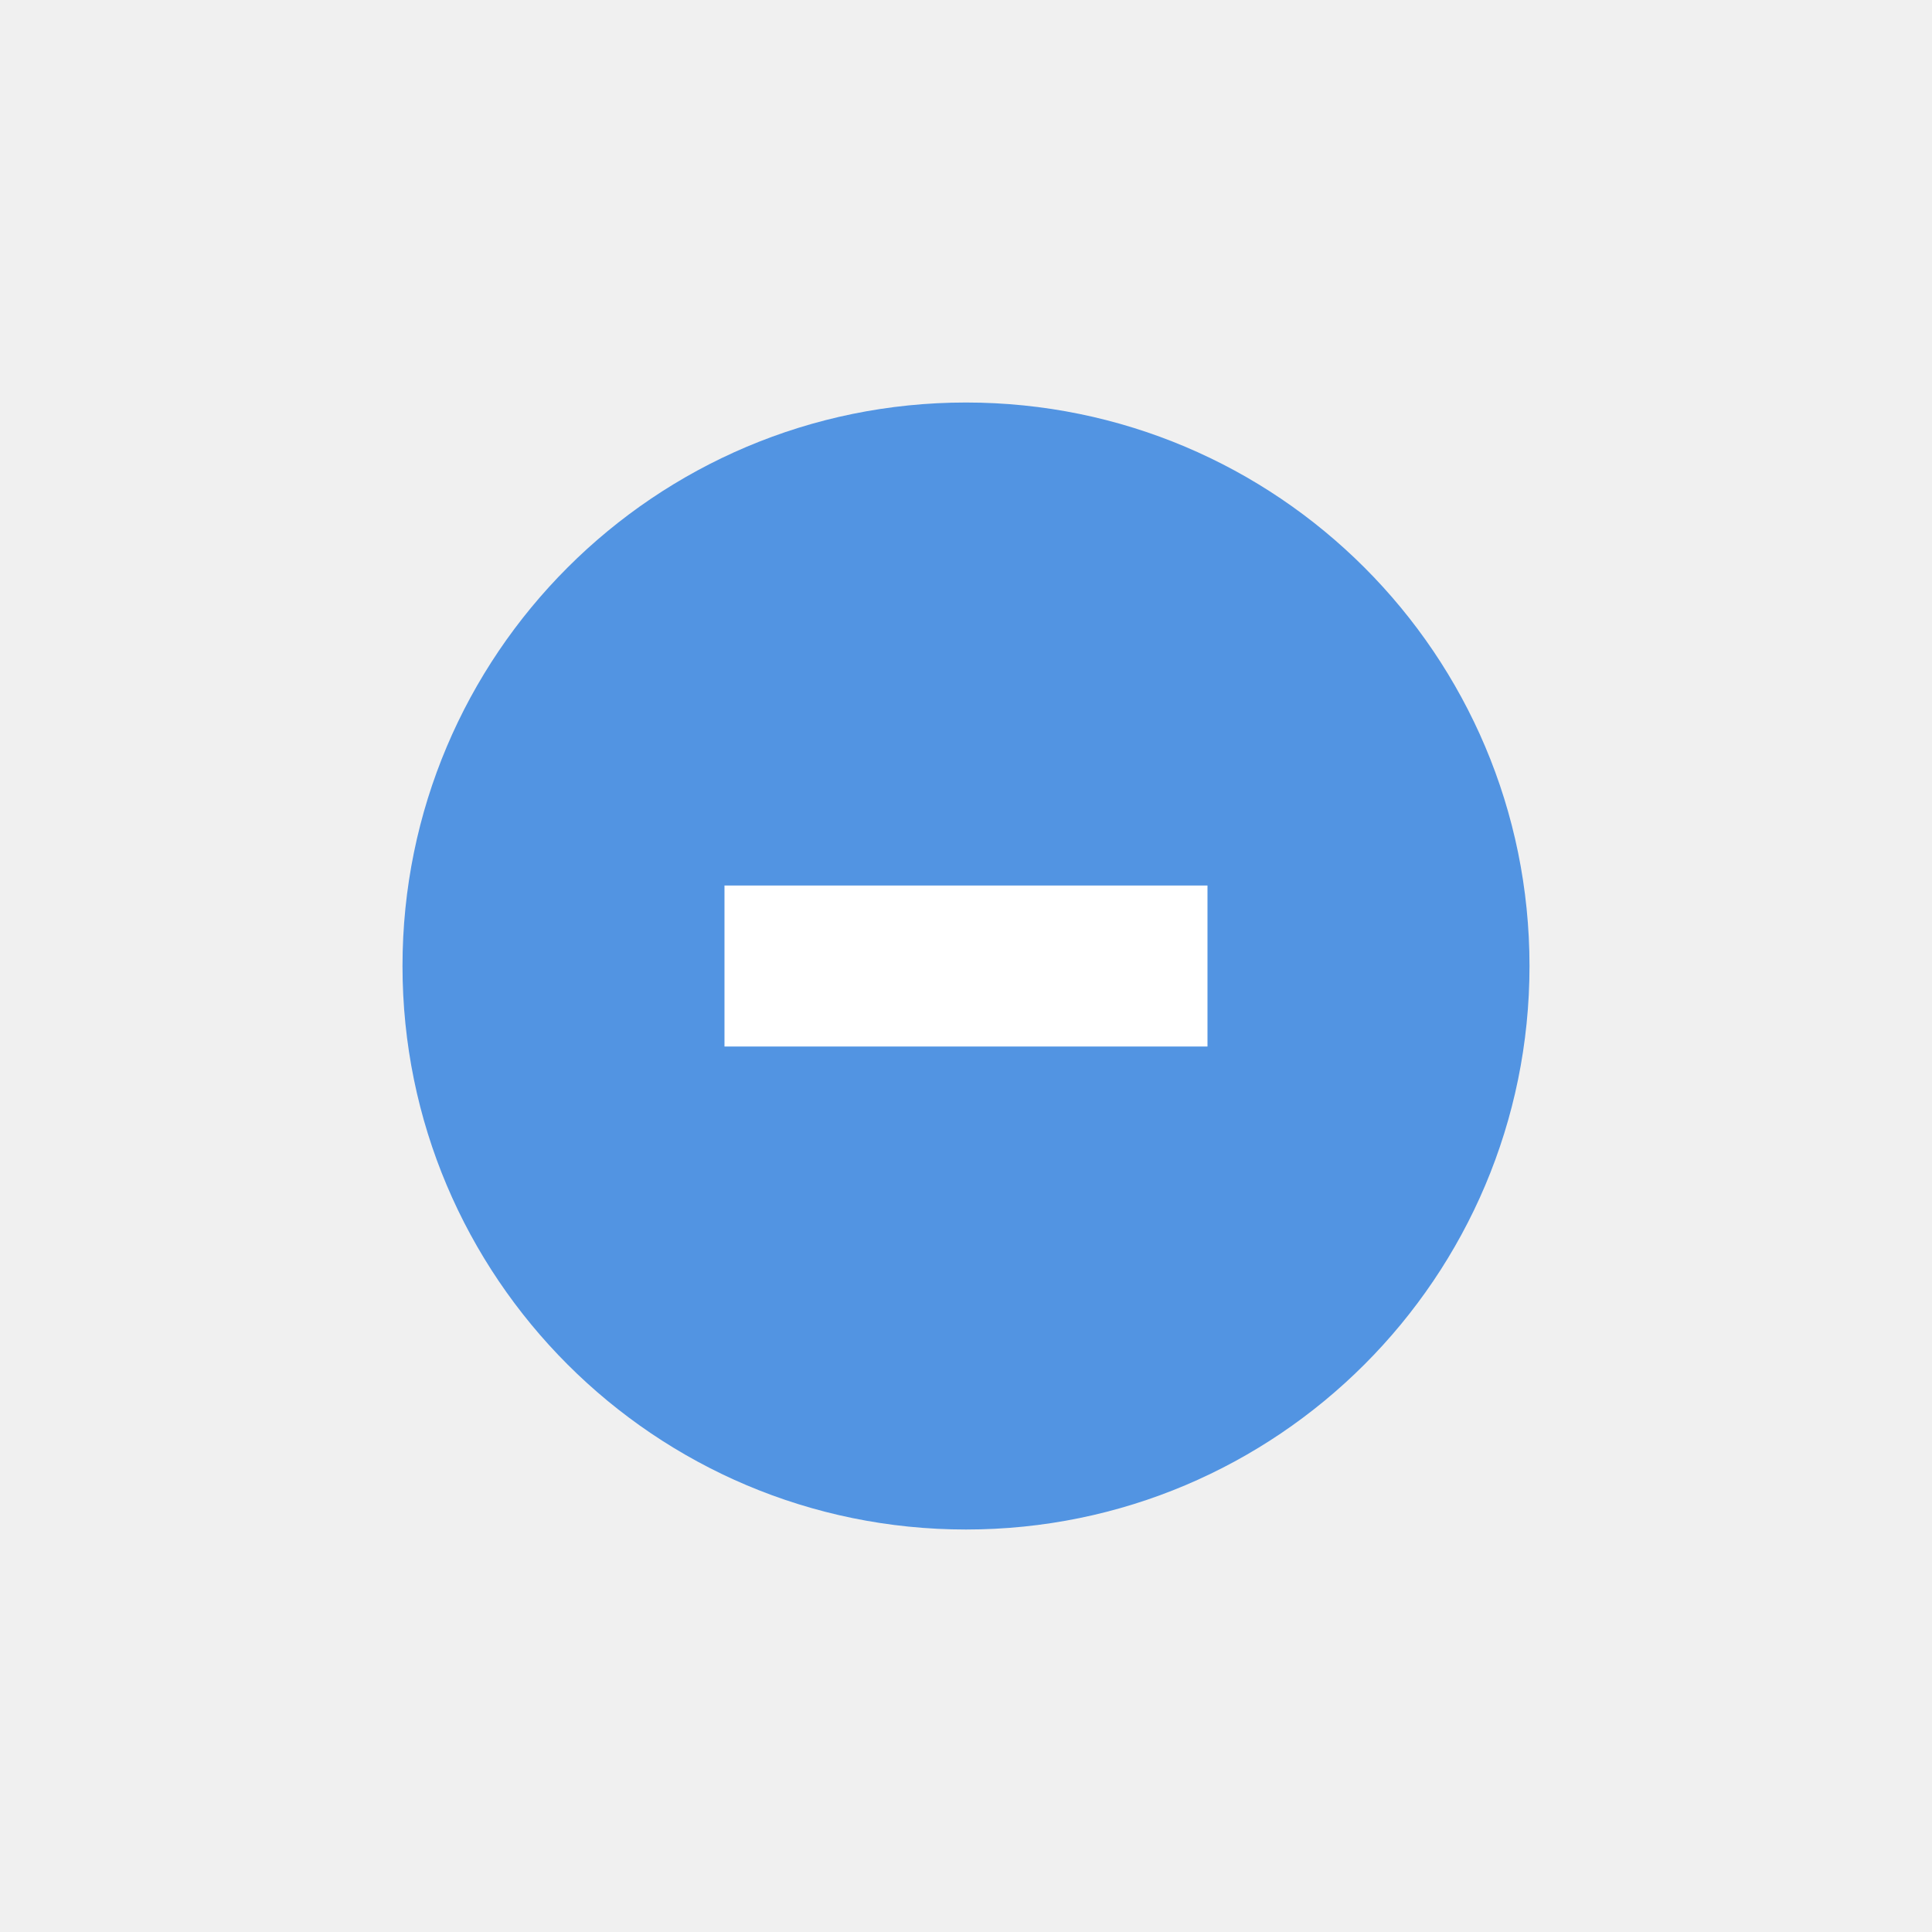
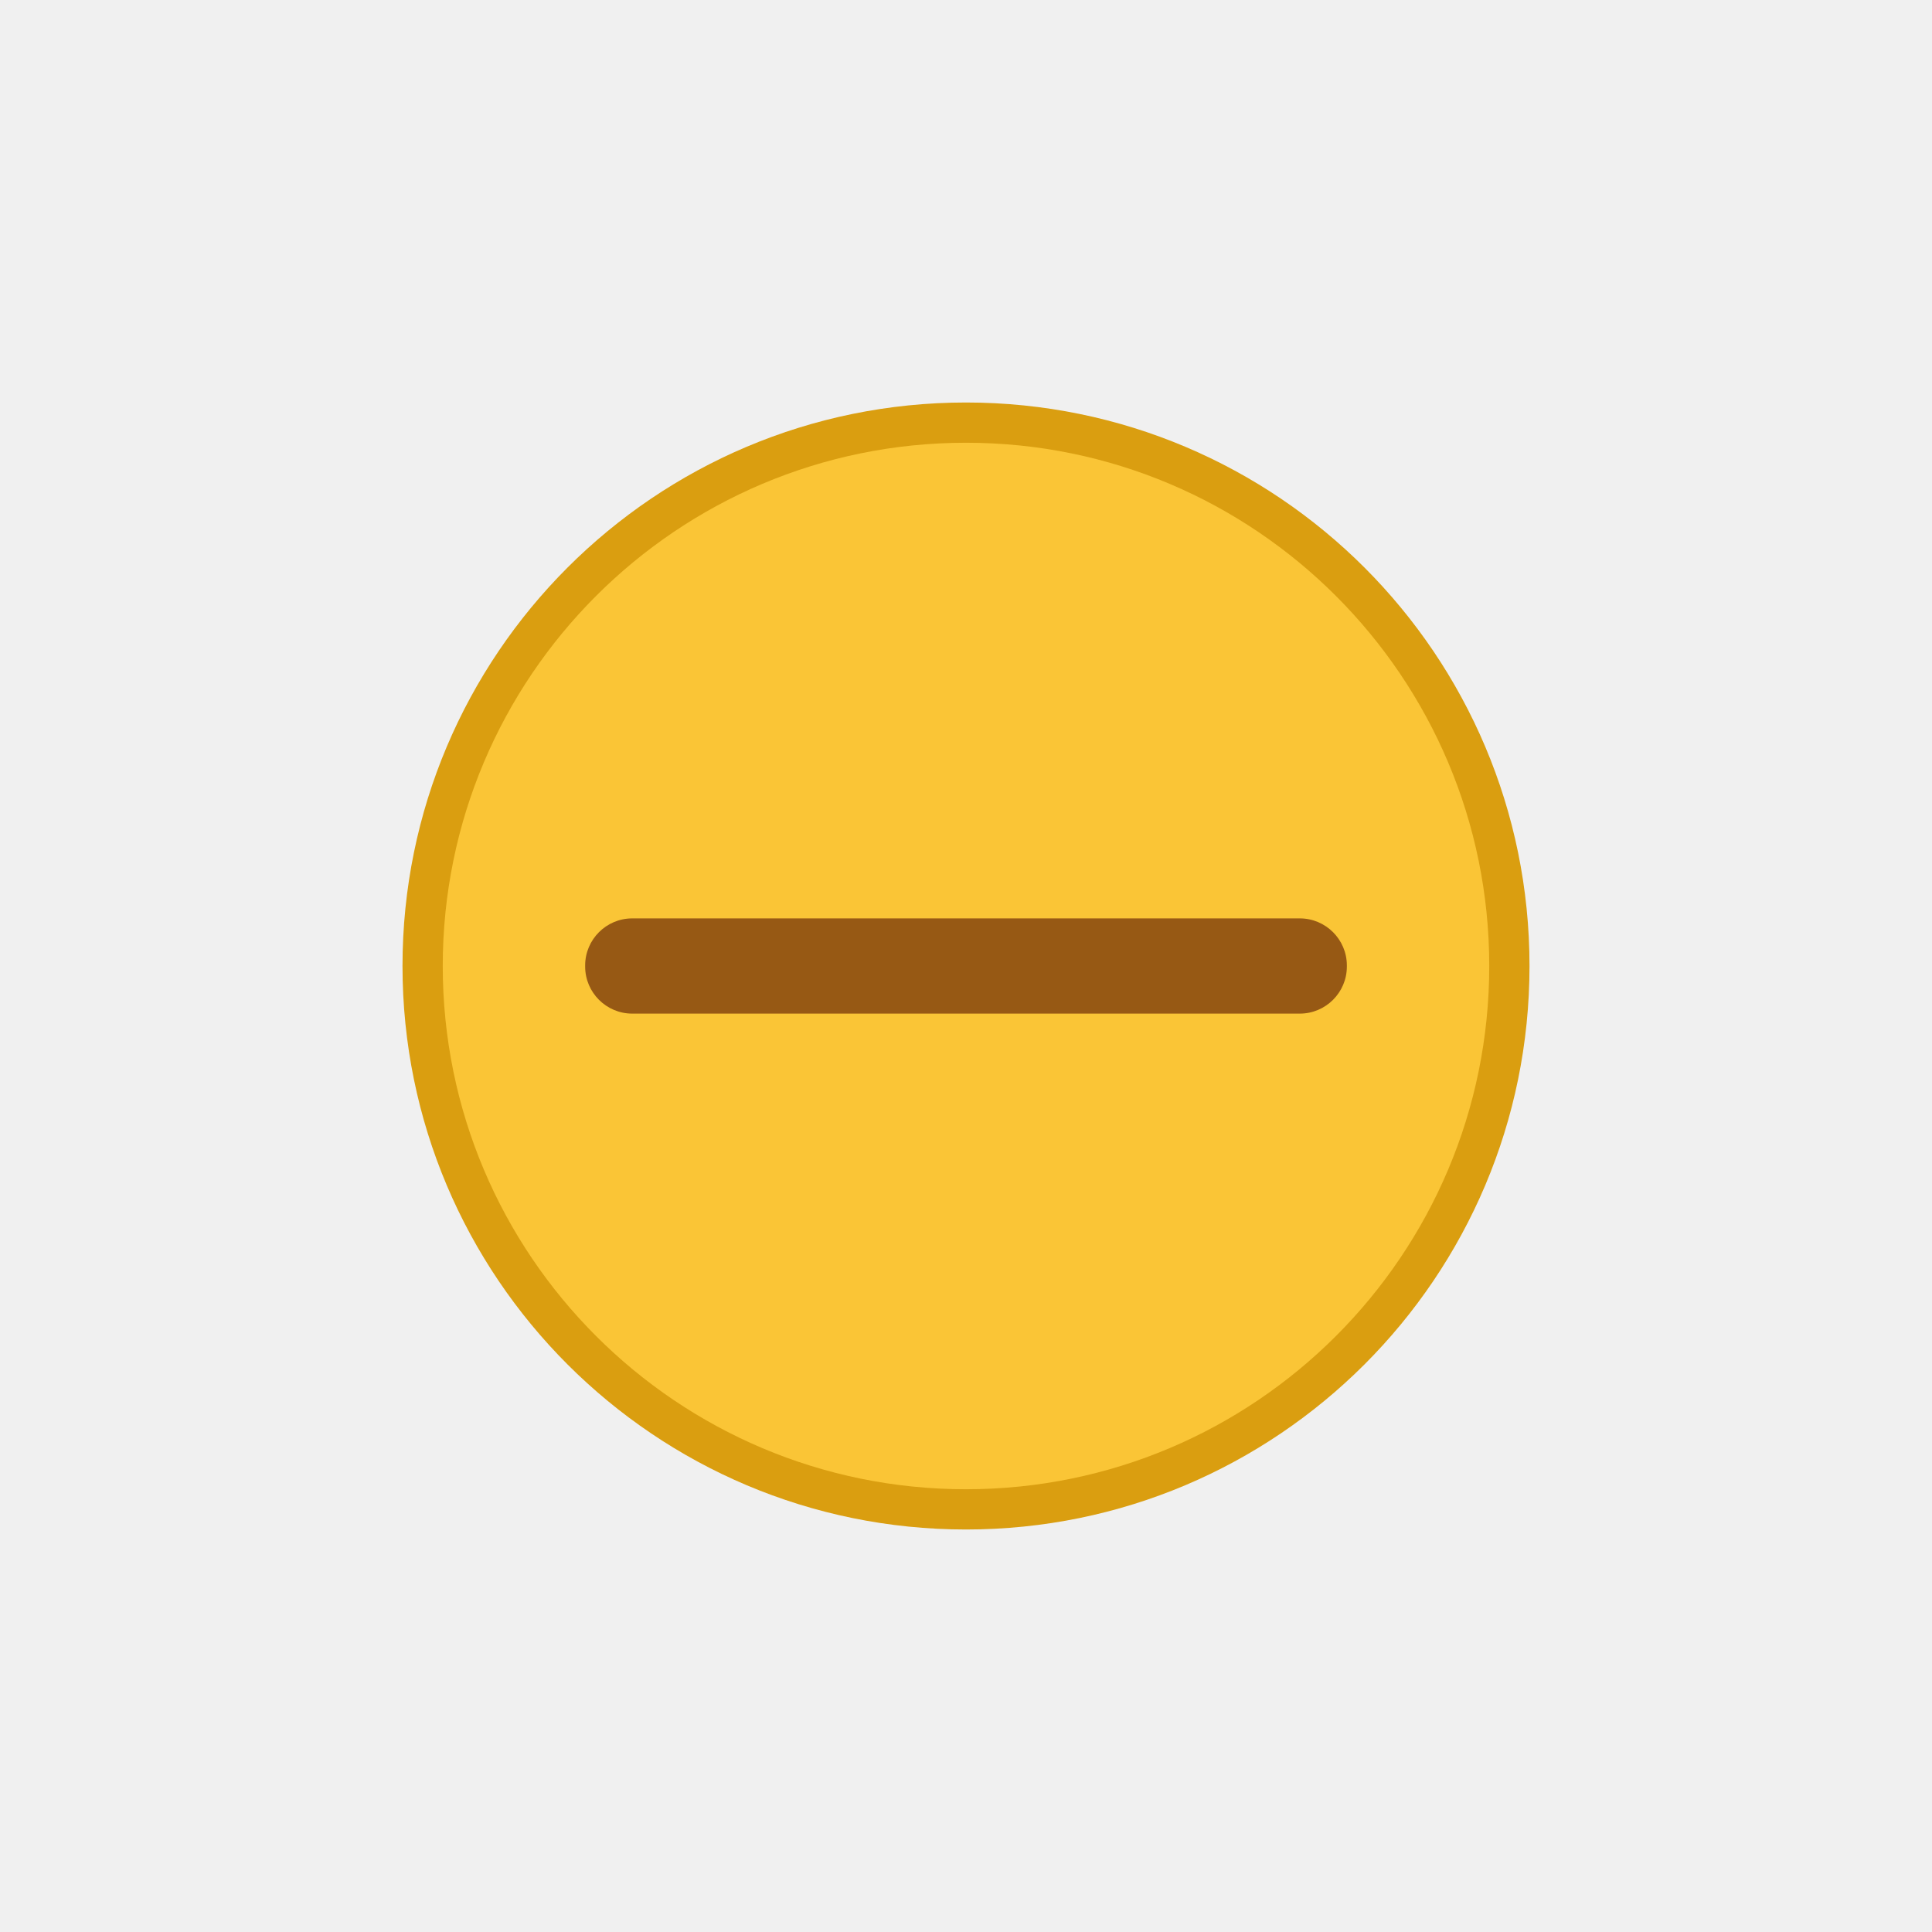
<svg xmlns="http://www.w3.org/2000/svg" width="24" height="24" id="svg4306" version="1.1" style="enable-background:new">
  <defs id="defs4308">
    <linearGradient id="linearGradient3770">
      <stop style="stop-color:#000000;stop-opacity:0.628;" offset="0" id="stop3772" />
      <stop style="stop-color:#000000;stop-opacity:0.498;" offset="1" id="stop3774" />
    </linearGradient>
    <linearGradient id="linearGradient4882">
      <stop style="stop-color:#ffffff;stop-opacity:1;" offset="0" id="stop4884" />
      <stop style="stop-color:#ffffff;stop-opacity:0;" offset="1" id="stop4886" />
    </linearGradient>
    <linearGradient id="linearGradient3784-6">
      <stop style="stop-color:#ffffff;stop-opacity:0.216;" offset="0" id="stop3786-4" />
      <stop style="stop-color:#ffffff;stop-opacity:0;" offset="1" id="stop3788-6" />
    </linearGradient>
    <linearGradient id="linearGradient4892">
      <stop id="stop4894" offset="0" style="stop-color:#2f3a42;stop-opacity:1;" />
      <stop id="stop4896" offset="1" style="stop-color:#1d242a;stop-opacity:1;" />
    </linearGradient>
    <linearGradient id="linearGradient4882-4">
      <stop id="stop4884-9" offset="0" style="stop-color:#728495;stop-opacity:1;" />
      <stop id="stop4886-9" offset="1" style="stop-color:#617c95;stop-opacity:0;" />
    </linearGradient>
  </defs>
  <g id="layer1" transform="translate(0,-1028.362)">
-     <g style="display:inline" id="titlebutton-min-active-dark" transform="translate(-379,1218)">
-       <g id="g4909-1-2-0" style="display:inline;opacity:1" transform="translate(-882,-432.6378)">
-         <g transform="translate(-161,0)" style="display:inline;opacity:1" id="g4490-3-6-1-4-1-6">
-           <g id="g4092-0-7-2-0-0-94-2" style="display:inline" transform="translate(58,0)">
-             <circle r="7" cy="255" cx="1376" style="fill:#5294e2;fill-opacity:1;stroke:none;stroke-width:0;stroke-linecap:butt;stroke-linejoin:miter;stroke-miterlimit:4;stroke-dasharray:none;stroke-dashoffset:0;stroke-opacity:1" id="path4068-7-3-0-3-6-8-3" />
-           </g>
-         </g>
-         <g style="display:inline;opacity:1;fill:#c0e3ff;fill-opacity:1" id="g4834-9-3-8-5" transform="translate(1265,247)">
-           <g transform="translate(-81.0002,-967)" style="display:inline;fill:#c0e3ff;fill-opacity:1" id="layer9-3-9-1-0-4" />
-           <g transform="translate(-81.0002,-967)" id="layer10-4-0-5-8-5" style="fill:#c0e3ff;fill-opacity:1" />
-           <g transform="translate(-81.0002,-967)" id="layer11-2-5-2-6-8" style="fill:#c0e3ff;fill-opacity:1" />
-           <g transform="translate(-81.0002,-967)" id="layer13-5-7-4-2-5" style="fill:#c0e3ff;fill-opacity:1" />
-           <g transform="translate(-81.0002,-967)" id="layer14-6-2-3-2-9" style="fill:#c0e3ff;fill-opacity:1" />
-           <g transform="translate(-81.0002,-967)" style="display:inline;fill:#c0e3ff;fill-opacity:1" id="layer15-52-0-6-6-6" />
-           <g transform="translate(-81.0002,-967)" style="display:inline;fill:#c0e3ff;fill-opacity:1" id="g71291-3-4-6-0-6" />
-           <g transform="translate(-81.0002,-967)" style="display:inline;fill:#c0e3ff;fill-opacity:1" id="g4953-8-6-8-7-4" />
-           <g transform="translate(-81.0002,-967)" style="display:inline;fill:#c0e3ff;fill-opacity:1" id="layer12-45-3-7-96-7">
-             <path style="color:#000000;font-style:normal;font-variant:normal;font-weight:normal;font-stretch:normal;font-size:medium;line-height:normal;font-family:Sans;-inkscape-font-specification:Sans;text-indent:0;text-align:start;text-decoration:none;text-decoration-line:none;letter-spacing:normal;word-spacing:normal;text-transform:none;direction:ltr;block-progression:tb;writing-mode:lr-tb;baseline-shift:baseline;text-anchor:start;display:inline;overflow:visible;visibility:visible;fill:#ffffff;fill-opacity:1;stroke:none;stroke-width:2;marker:none;enable-background:accumulate" id="rect9057-3-5-1-1" d="m 86,974 0,2 6,0 0,-2 z" />
-           </g>
+     <g transform="matrix(0.01265625,0,0,-0.01265625,4.92804,1046.882)" id="g3340">
+       <g id="g4285" transform="matrix(10,0,0,10,-4.003492,0.1181699)">
+         <path id="path4417" style="fill:#da9e10;fill-opacity:1;fill-rule:evenodd;stroke:none" d="m 56.278,-3.805 c 30.546,0 55.309,24.763 55.309,55.309 0,30.546 -24.763,55.308 -55.309,55.308 -30.546,0 -55.309,-24.763 -55.309,-55.308 0,-30.546 24.763,-55.309 55.309,-55.309" />
+         <g transform="matrix(1.01489,0,0,1.01489,-0.8432698,-5.031206)" id="g4152">
+           <path d="m 56.283,5.101 c 27.948,0 50.604,22.656 50.604,50.605 0,27.948 -22.656,50.604 -50.604,50.604 -27.948,0 -50.605,-22.656 -50.605,-50.604 0,-27.948 22.657,-50.605 50.605,-50.605" style="fill:#fac536;fill-opacity:1;fill-rule:evenodd;stroke:none" id="path4419" />
+           <path d="m 23.995,60.309 64.577,0 c 2.499,0 4.544,-2.044 4.544,-4.544 l 0,-0.12 c 0,-2.5 -2.045,-4.544 -4.544,-4.544 l -64.577,0 c -2.5,0 -4.544,2.044 -4.544,4.544 l 0,0.12 c 0,2.5 2.044,4.544 4.544,4.544" style="fill:#975914;fill-opacity:1;fill-rule:evenodd;stroke:none" id="path4421" />
        </g>
      </g>
-       <rect style="display:inline;opacity:1;fill:none;fill-opacity:1;stroke:none;stroke-width:1;stroke-linecap:butt;stroke-linejoin:miter;stroke-miterlimit:4;stroke-dasharray:none;stroke-dashoffset:0;stroke-opacity:0" id="rect17883-79-9-2-2" width="16" height="16" x="383" y="-185.638" />
    </g>
  </g>
</svg>
